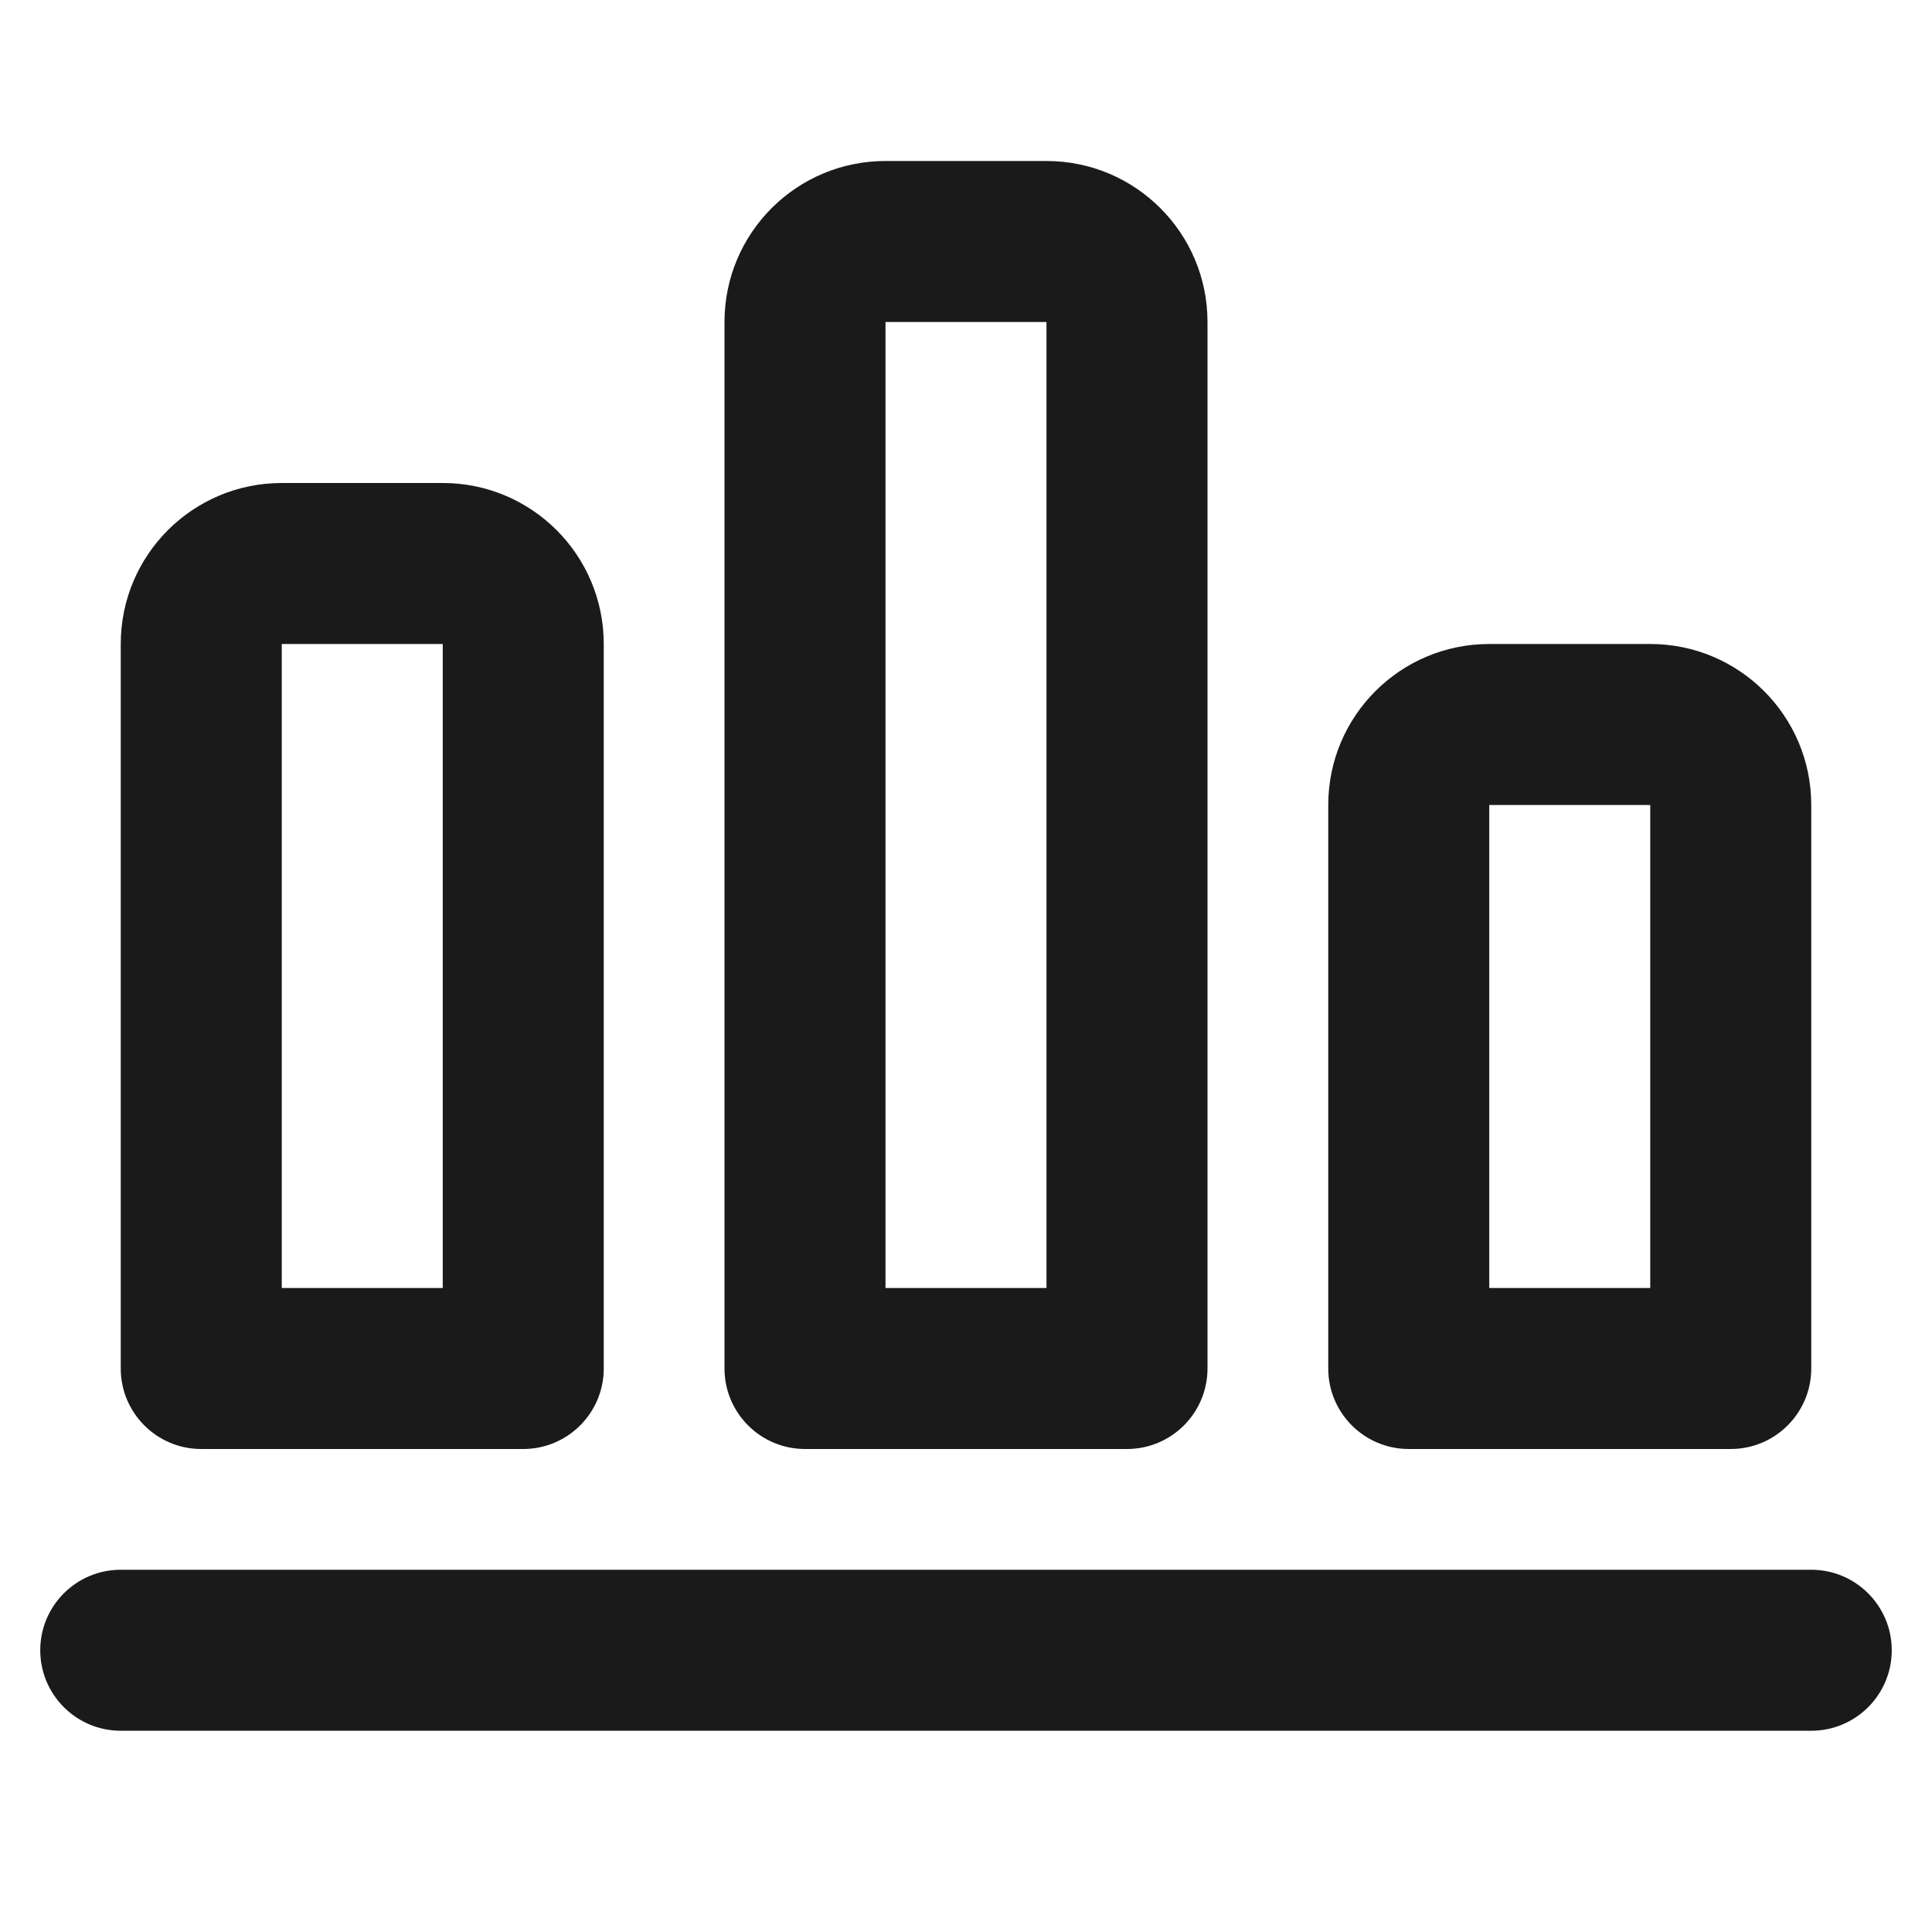
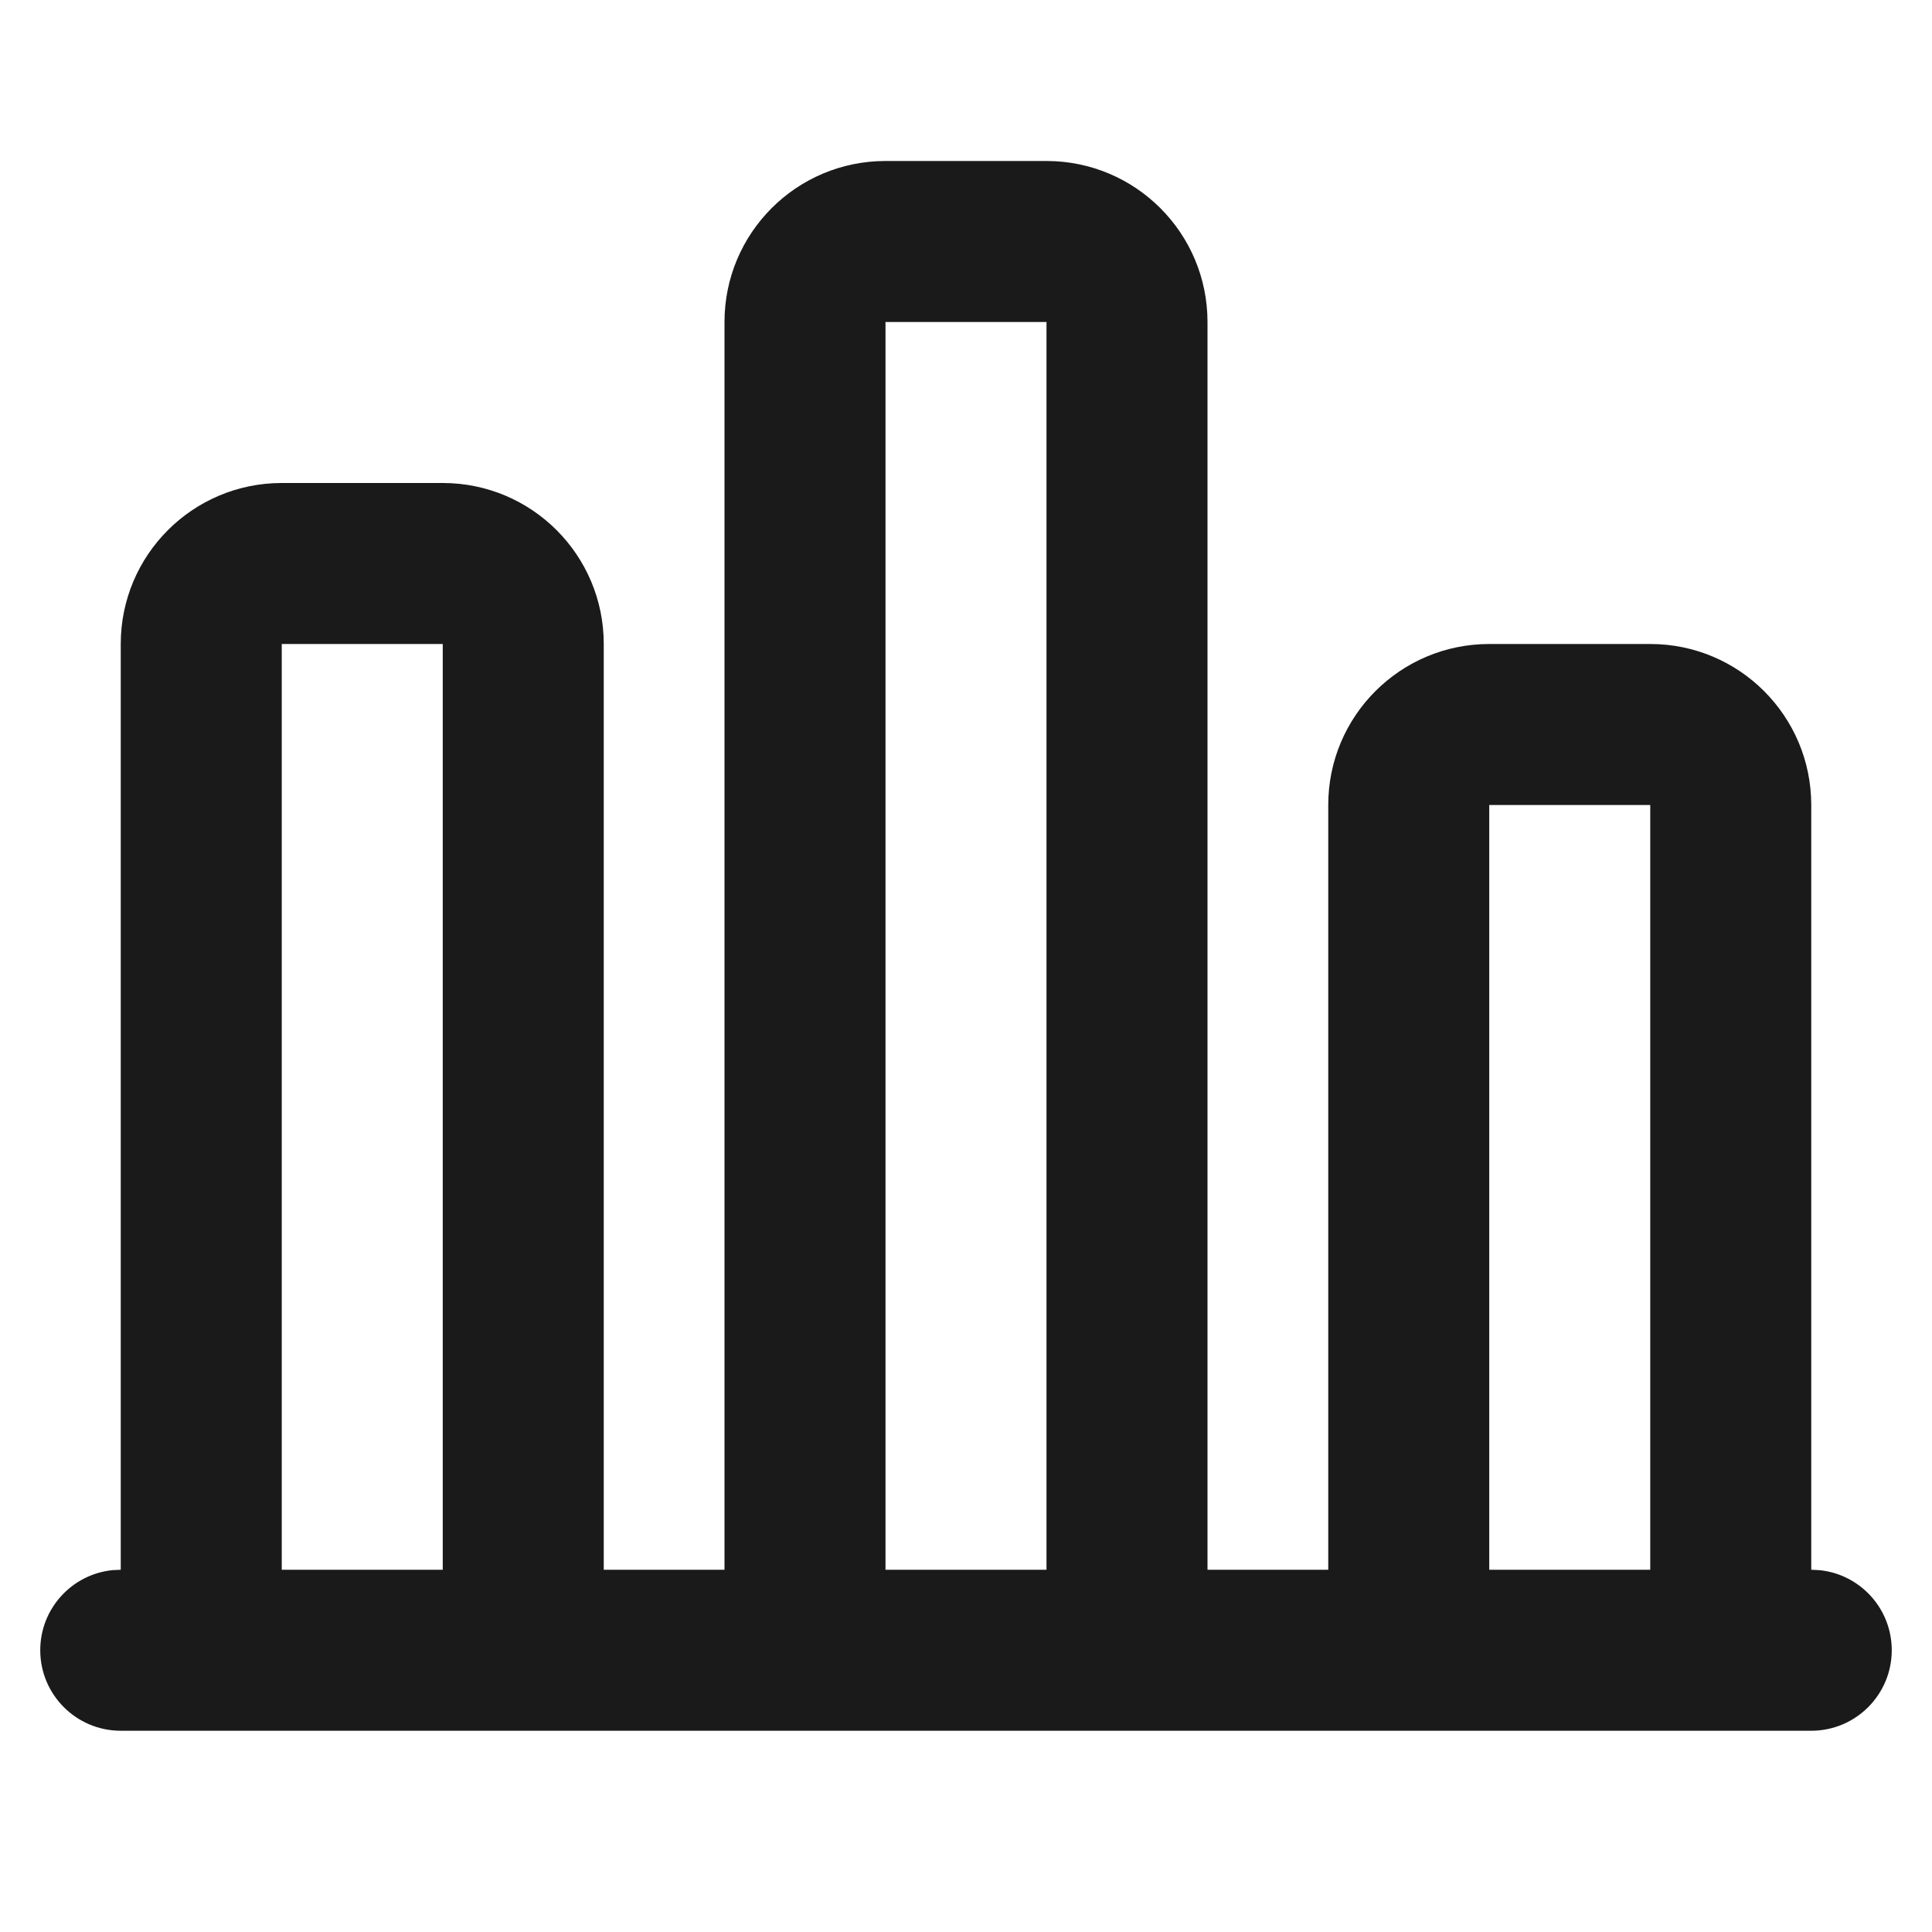
<svg xmlns="http://www.w3.org/2000/svg" width="24" height="24" viewBox="0 0 24 24" fill="none">
-   <path fill-rule="evenodd" clip-rule="evenodd" d="M9 4C9 2.895 9.895 2 11 2H13C14.105 2 15 2.895 15 4V17C15 17.552 14.552 18 14 18H10C9.448 18 9 17.552 9 17V4ZM13 4H11V16H13V4Z" fill="#1A1A1A" />
-   <path fill-rule="evenodd" clip-rule="evenodd" d="M3.5 6C2.395 6 1.5 6.895 1.5 8V17C1.5 17.552 1.948 18 2.5 18H6.5C7.052 18 7.5 17.552 7.5 17V8C7.5 6.895 6.605 6 5.5 6H3.5ZM3.5 8H5.5V16H3.5V8Z" fill="#1A1A1A" />
-   <path d="M22.5 21.5C23.052 21.5 23.5 21.052 23.5 20.5C23.5 19.948 23.052 19.5 22.5 19.5L1.5 19.5C0.948 19.5 0.5 19.948 0.5 20.5C0.5 21.052 0.948 21.5 1.5 21.5L22.5 21.5Z" fill="#1A1A1A" />
-   <path fill-rule="evenodd" clip-rule="evenodd" d="M18.5 8C17.395 8 16.5 8.895 16.5 10V17C16.5 17.552 16.948 18 17.5 18H21.5C22.052 18 22.5 17.552 22.5 17V10C22.5 8.895 21.605 8 20.5 8H18.5ZM18.5 10H20.5V16H18.5V10Z" fill="#1A1A1A" />
+   <path fill-rule="evenodd" clip-rule="evenodd" d="M13 2C14.105 2 15 2.895 15 4V19.5H16.5V10C16.5 8.895 17.395 8 18.5 8H20.5C21.605 8 22.5 8.895 22.5 10V19.5L22.602 19.505C23.107 19.556 23.5 19.982 23.5 20.5C23.5 21.052 23.052 21.5 22.5 21.5H1.5C0.948 21.5 0.5 21.052 0.5 20.5C0.5 19.982 0.893 19.556 1.397 19.505L1.5 19.5V8C1.5 6.895 2.395 6 3.5 6H5.5C6.605 6 7.5 6.895 7.5 8V19.5H9V4C9 2.895 9.895 2 11 2H13ZM18.5 19.5H20.5V10H18.5V19.5ZM3.5 19.5H5.5V8H3.5V19.5ZM11 19.5H13V4H11V19.5Z" fill="#1A1A1A" />
</svg>
